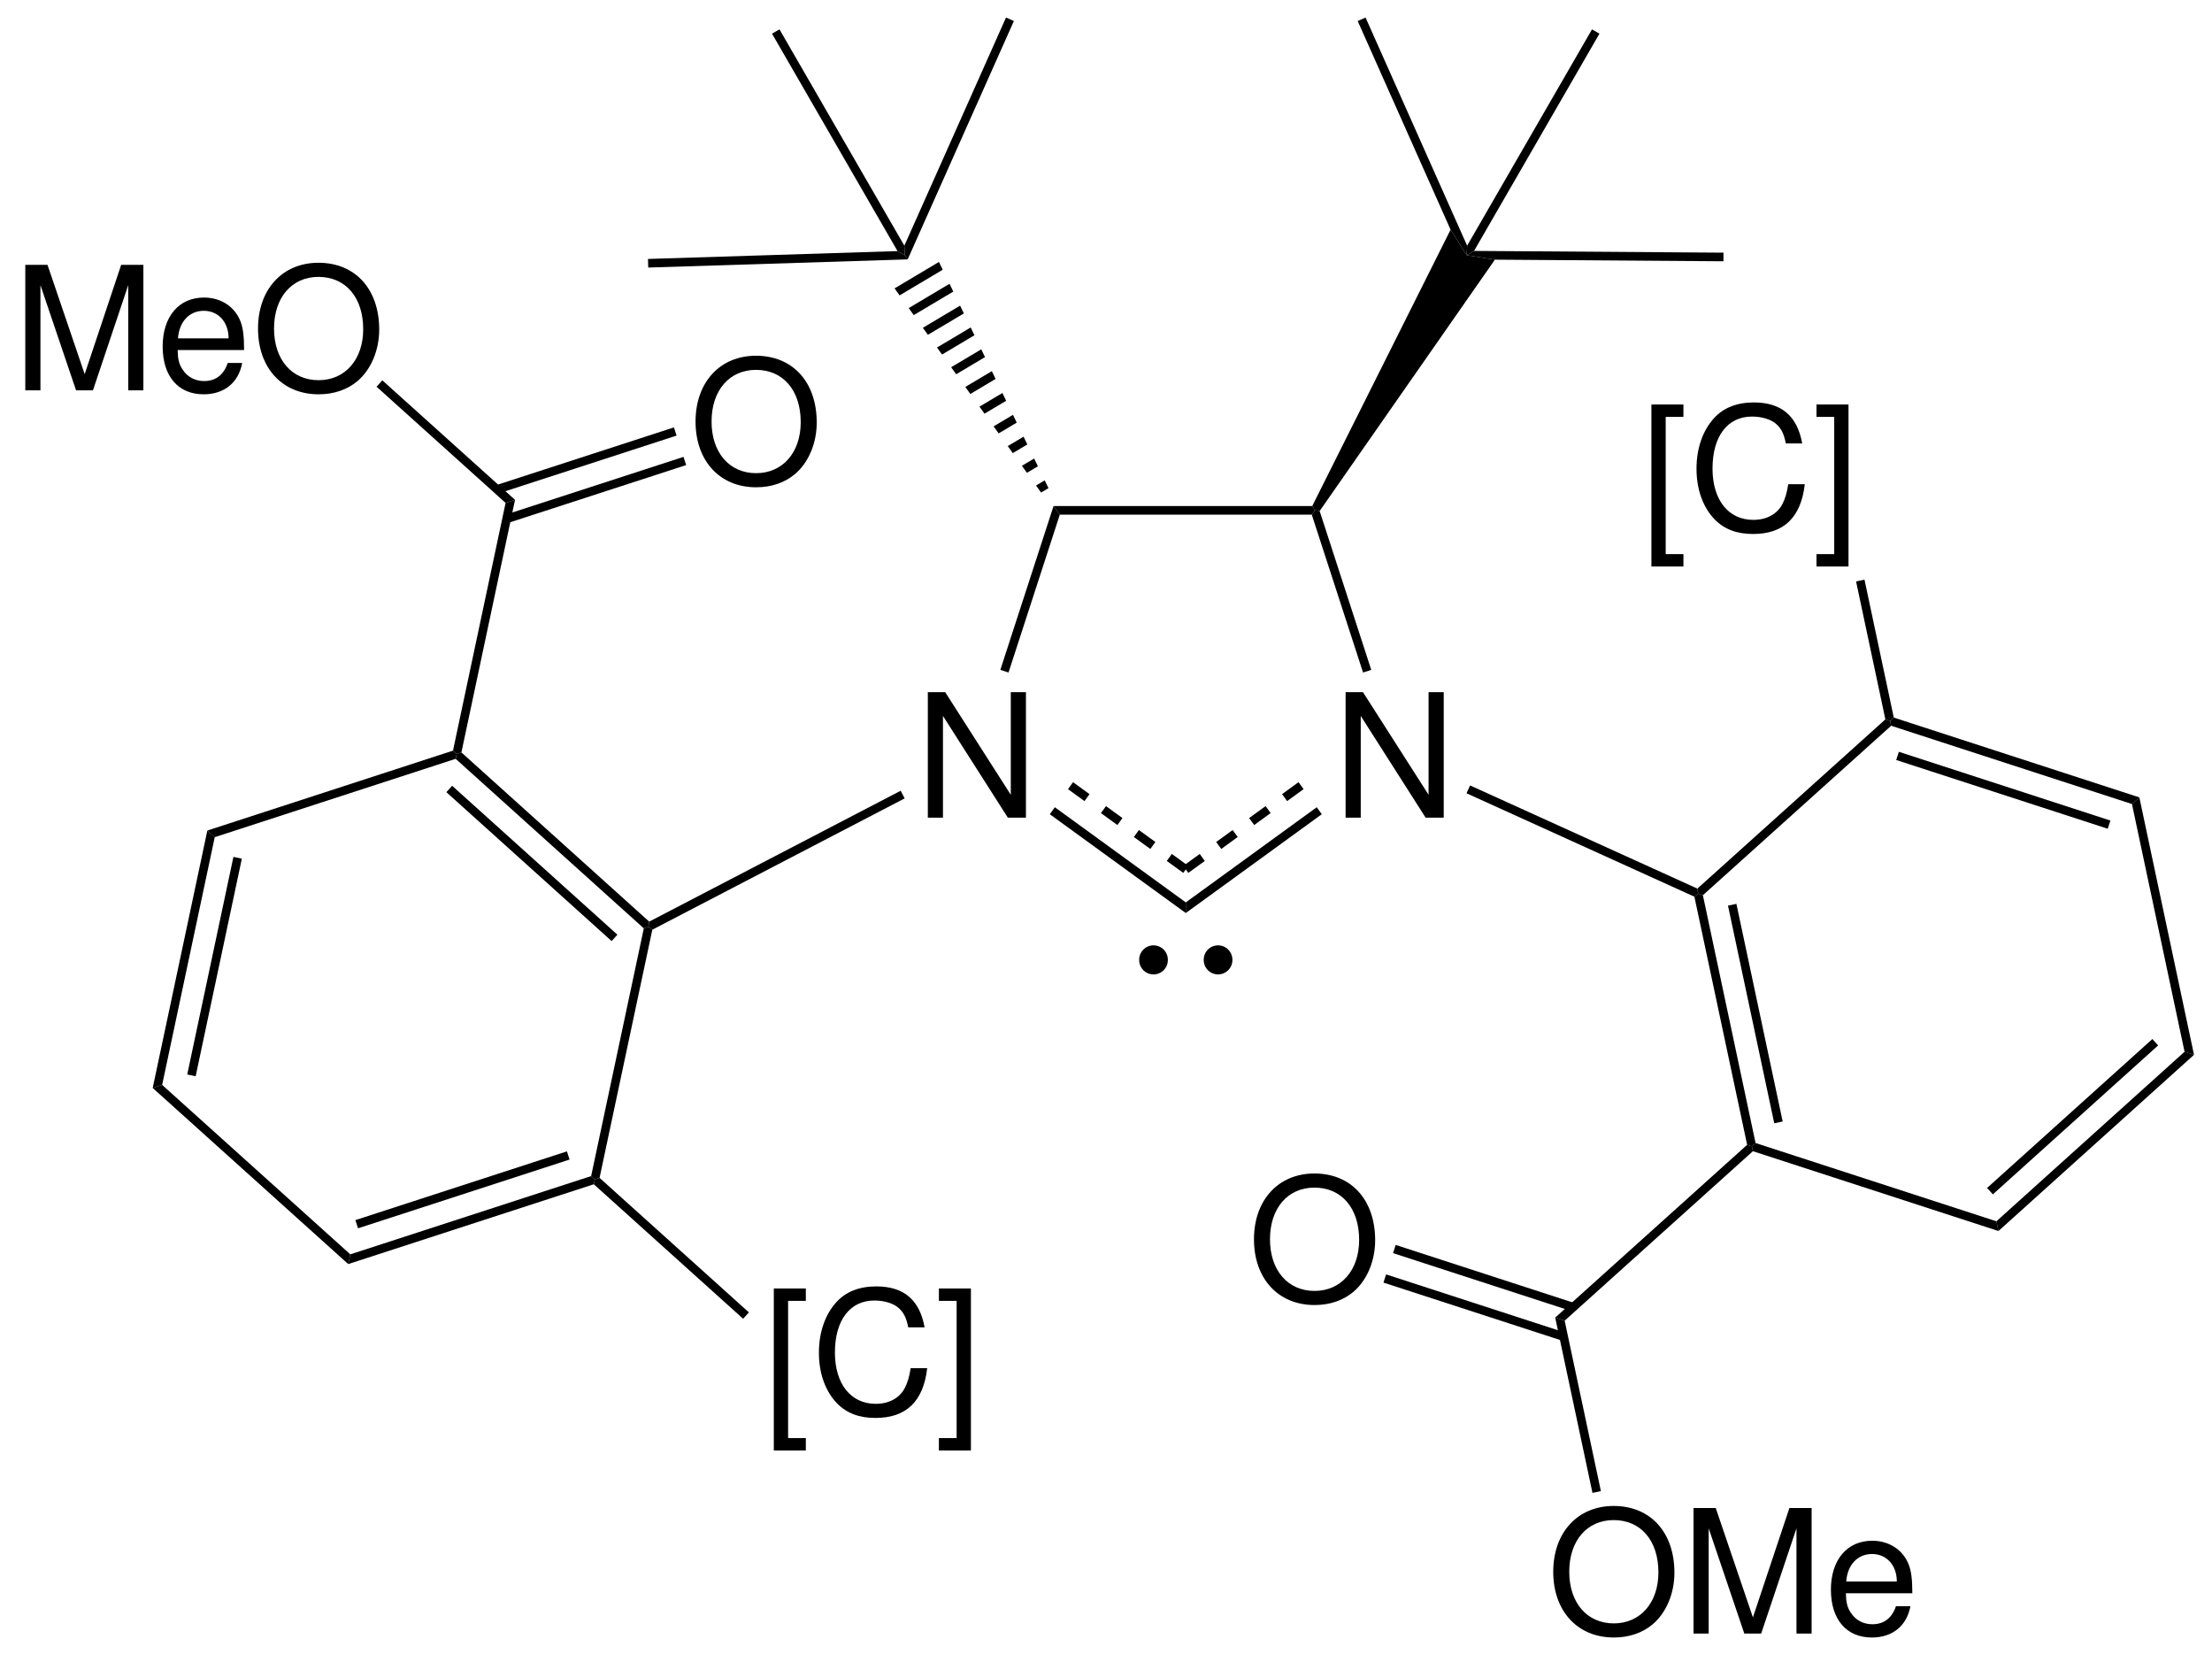
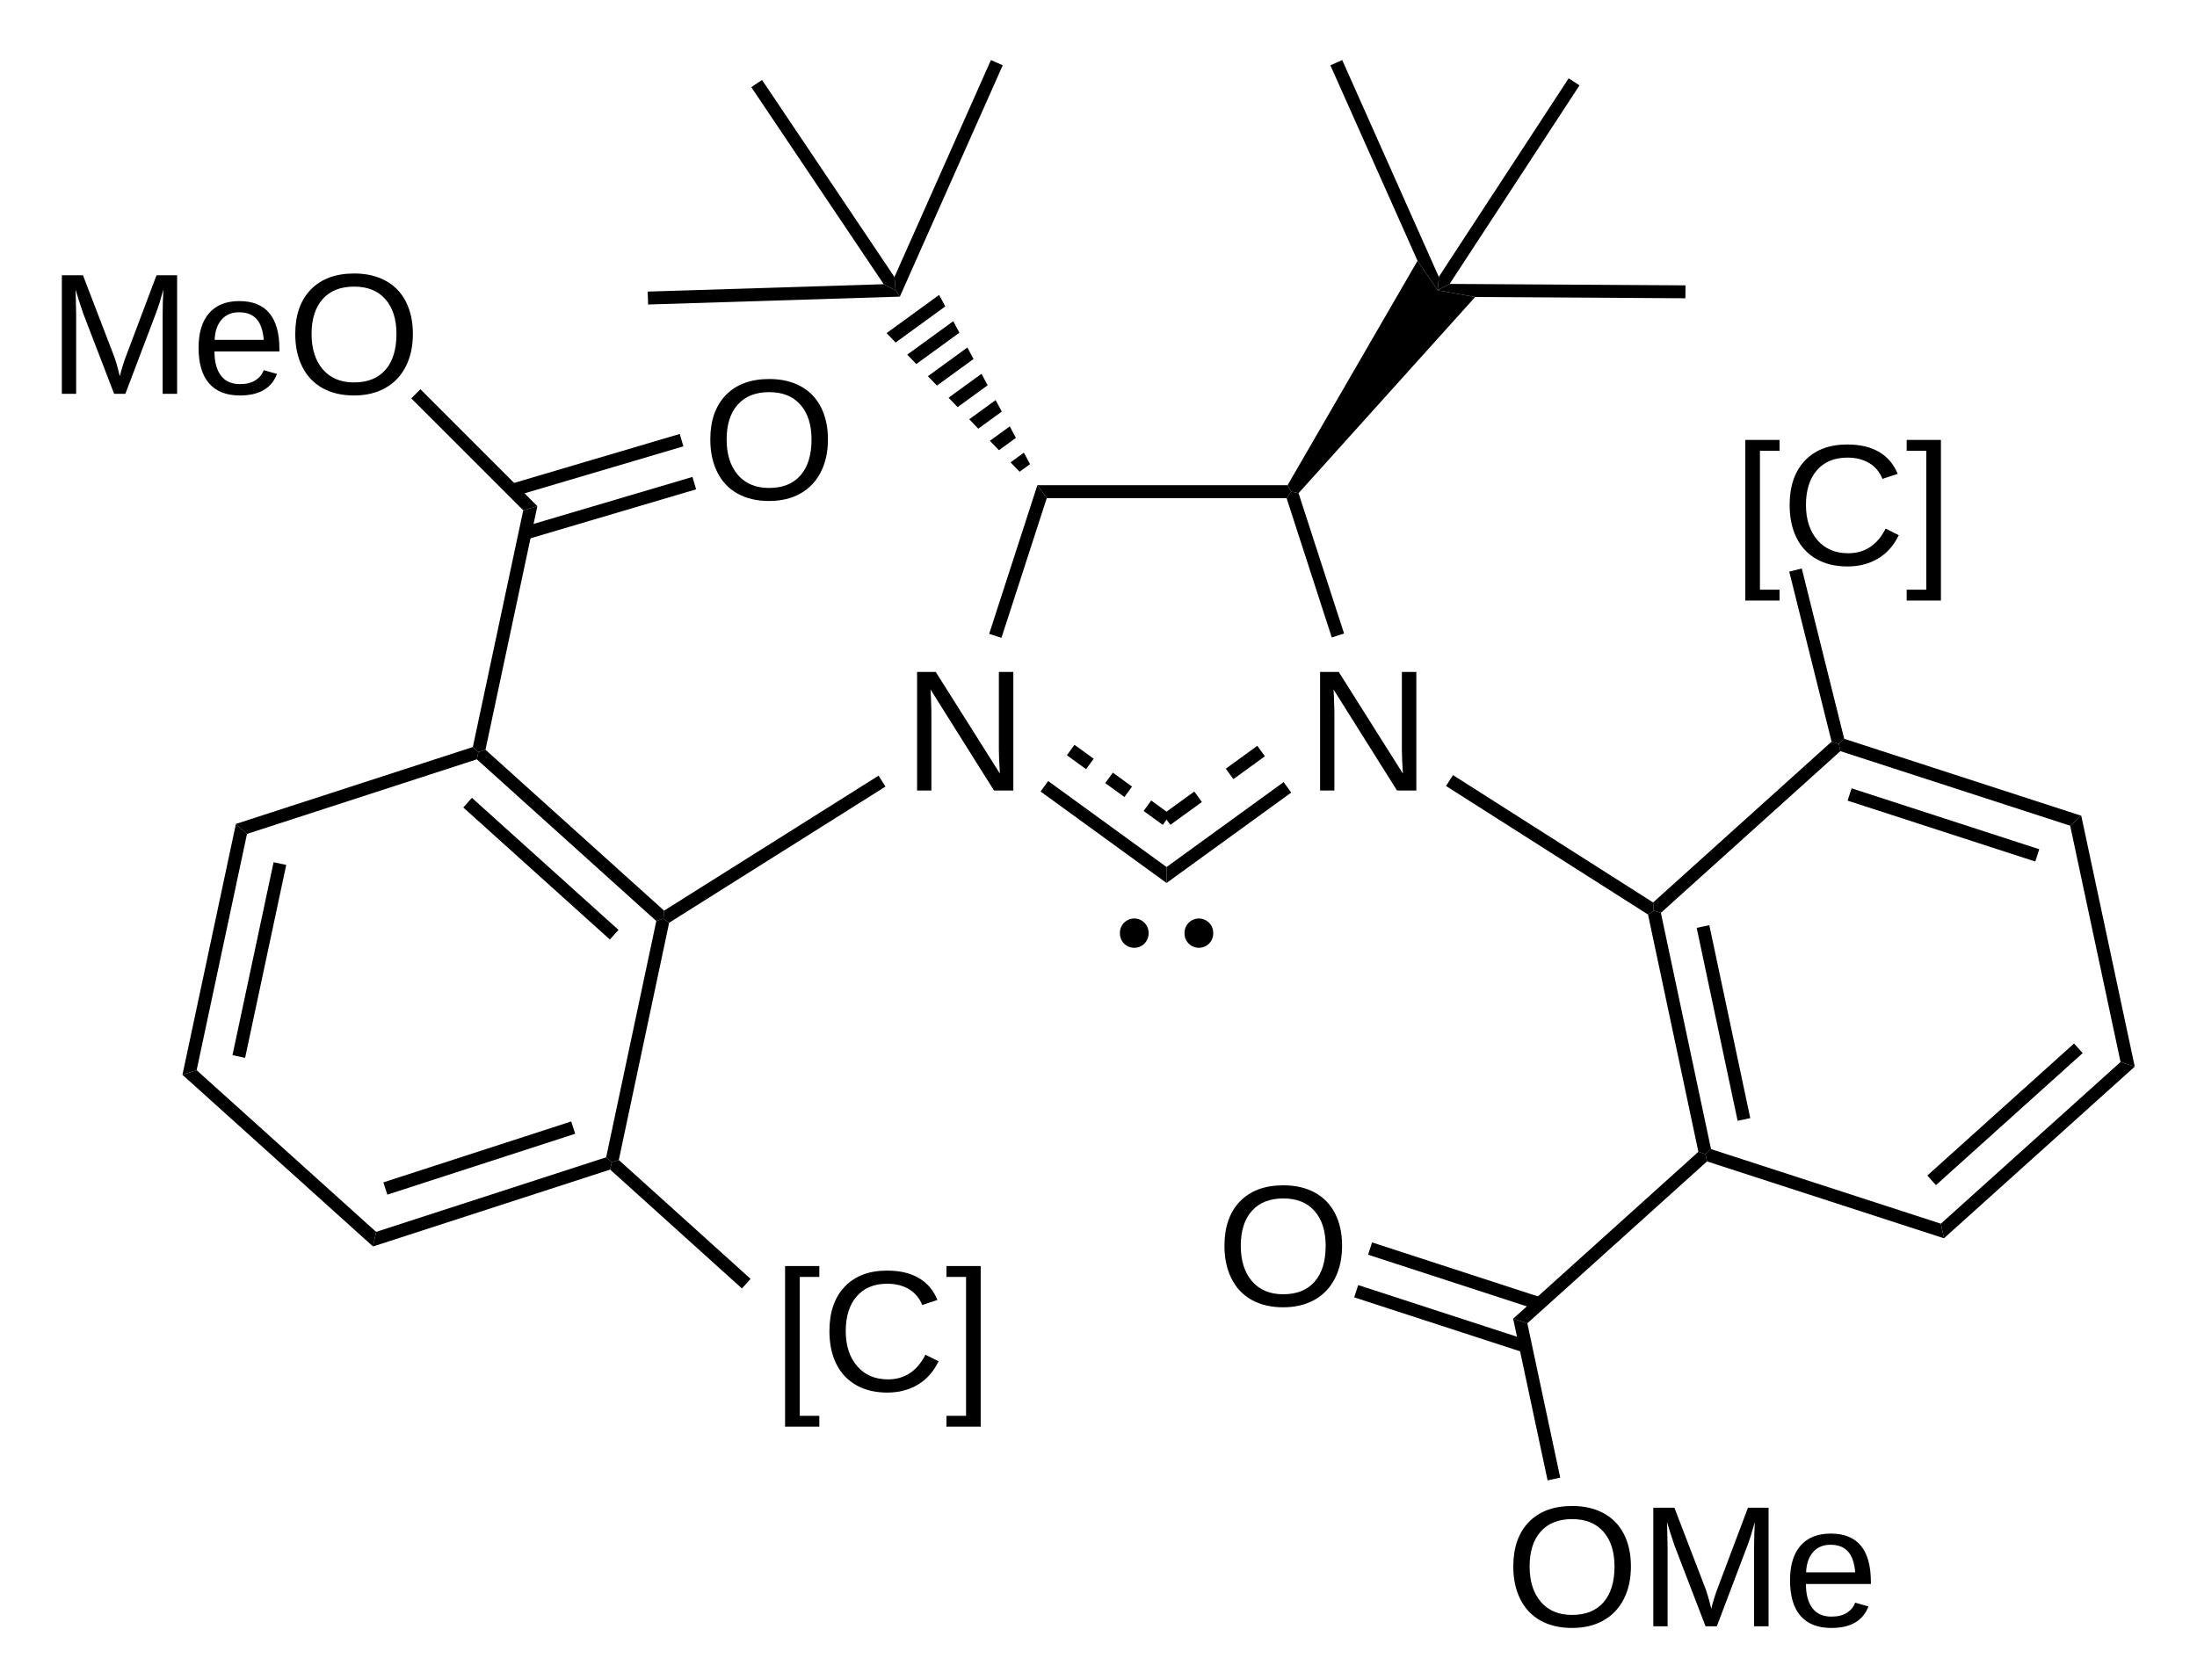
- <svg xmlns="http://www.w3.org/2000/svg" width="257px" height="193px" viewBox="0 0 257 193" style="background-color: #ffffff00" version="1.1">
-   <path stroke="none" fill="#000000" transform="matrix(0.05 0 0 0.05 -46 -31)" d="M 3969.25,1795.6 L 3975.4,1805.6 L 3968.13,1815.6 L 3382.67,1815.6 L 3368.13,1795.6 L 3969.25,1795.6 Z " />
-   <text x="0" y="0" stroke="none" fill="#000000" transform="matrix(0.05 0 0 0.05 106.278 94.9828)" font-style="normal" font-weight="normal" font-size="400px" font-family="Helvetica">
+ <svg xmlns="http://www.w3.org/2000/svg" width="102px" height="78px" viewBox="0 0 102 78" style="background-color: #ffffff00" version="1.1">
+   <path stroke="none" fill="#000000" transform="matrix(0.05 0 0 0.05 -159 -15)" d="M 4375.58,750.6 L 4379,756.6 L 4374.64,762.6 L 4151.96,762.6 L 4143.24,750.6 L 4375.58,750.6 Z " />
+   <text x="0" y="0" stroke="none" fill="#000000" transform="matrix(0.05 0 0 0.05 41.9213 36.7052)" font-style="normal" font-weight="normal" font-size="160px" font-family="Arial">
N</text>
-   <text x="0" y="0" stroke="none" fill="#000000" transform="matrix(0.05 0 0 0.05 154.818 94.9828)" font-style="normal" font-weight="normal" font-size="400px" font-family="Helvetica">
+   <text x="0" y="0" stroke="none" fill="#000000" transform="matrix(0.05 0 0 0.05 60.6313 36.7052)" font-style="normal" font-weight="normal" font-size="160px" font-family="Arial">
N</text>
-   <path stroke="none" fill="#000000" transform="matrix(0.05 0 0 0.05 -46 -31)" d="M 3263.49,2182.38 L 3244.47,2176.2 L 3368.13,1795.6 L 3382.67,1815.6 L 3263.49,2182.38 Z " />
-   <path stroke="none" fill="#000000" transform="matrix(0.05 0 0 0.05 -46 -31)" d="M 3675.4,2716.44 L 3675.4,2741.16 L 3359.39,2511.6 L 3371.14,2495.42 L 3675.4,2716.44 Z " />
-   <path stroke="none" fill="#000000" transform="matrix(0.05 0 0 0.05 -46 -31)" d="M 3681.28,2631.73 L 3669.52,2647.91 L 3631.26,2620.11 L 3643.02,2603.93 L 3681.28,2631.73 Z " />
-   <path stroke="none" fill="#000000" transform="matrix(0.05 0 0 0.05 -46 -31)" d="M 3604.76,2576.14 L 3593,2592.32 L 3554.74,2564.53 L 3566.5,2548.35 L 3604.76,2576.14 Z " />
-   <path stroke="none" fill="#000000" transform="matrix(0.05 0 0 0.05 -46 -31)" d="M 3528.23,2520.55 L 3516.48,2536.73 L 3478.22,2508.94 L 3489.97,2492.76 L 3528.23,2520.55 Z " />
-   <path stroke="none" fill="#000000" transform="matrix(0.05 0 0 0.05 -46 -31)" d="M 3451.71,2464.97 L 3439.96,2481.15 L 3401.7,2453.36 L 3413.45,2437.17 L 3451.71,2464.97 Z " />
-   <path stroke="none" fill="#000000" transform="matrix(0.05 0 0 0.05 -46 -31)" d="M 3979.7,2495.39 L 3991.46,2511.57 L 3675.4,2741.16 L 3675.4,2716.44 L 3979.7,2495.39 Z " />
-   <path stroke="none" fill="#000000" transform="matrix(0.05 0 0 0.05 -46 -31)" d="M 3937.39,2437.14 L 3949.15,2453.32 L 3910.88,2481.12 L 3899.13,2464.94 L 3937.39,2437.14 Z " />
-   <path stroke="none" fill="#000000" transform="matrix(0.05 0 0 0.05 -46 -31)" d="M 3860.86,2492.74 L 3872.61,2508.92 L 3834.35,2536.72 L 3822.59,2520.53 L 3860.86,2492.74 Z " />
-   <path stroke="none" fill="#000000" transform="matrix(0.05 0 0 0.05 -46 -31)" d="M 3784.32,2548.33 L 3796.08,2564.51 L 3757.81,2592.31 L 3746.06,2576.13 L 3784.32,2548.33 Z " />
-   <path stroke="none" fill="#000000" transform="matrix(0.05 0 0 0.05 -46 -31)" d="M 3707.79,2603.93 L 3719.54,2620.11 L 3681.28,2647.91 L 3669.52,2631.73 L 3707.79,2603.93 Z " />
-   <path stroke="none" fill="#000000" transform="matrix(0.05 0 0 0.05 -46 -31)" d="M 3968.13,1815.6 L 3975.4,1805.6 L 3986.44,1807.21 L 4106.34,2176.22 L 4087.32,2182.4 L 3968.13,1815.6 Z " />
-   <path stroke="none" fill="#000000" transform="matrix(0.05 0 0 0.05 -46 -31)" d="M 2435.8,2779.89 L 2427,2773.2 L 2428.54,2761.13 L 3012.9,2457.07 L 3022.14,2474.81 L 2435.8,2779.89 Z " />
-   <path stroke="none" fill="#000000" transform="matrix(0.05 0 0 0.05 -46 -31)" d="M 4864.17,2684.39 L 4866,2696.2 L 4857.27,2703.22 L 4327.75,2462.94 L 4336.01,2444.72 L 4864.17,2684.39 Z " />
-   <path stroke="none" fill="#000000" transform="matrix(0.05 0 0 0.05 -46 -31)" d="M 1978.8,2382.9 L 1981.2,2371.6 L 1992.18,2368.03 L 2428.54,2761.13 L 2427,2773.2 L 2416.02,2776.77 L 1978.8,2382.9 Z " />
-   <path stroke="none" fill="#000000" transform="matrix(0.05 0 0 0.05 -46 -31)" d="M 1957.22,2460.36 L 1970.6,2445.5 L 2354.62,2791.45 L 2341.23,2806.31 L 1957.22,2460.36 Z " />
-   <path stroke="none" fill="#000000" transform="matrix(0.05 0 0 0.05 -46 -31)" d="M 1418.98,2564.92 L 1401.82,2549.48 L 1972.62,2363.88 L 1981.2,2371.6 L 1978.8,2382.9 L 1418.98,2564.92 Z " />
-   <path stroke="none" fill="#000000" transform="matrix(0.05 0 0 0.05 -46 -31)" d="M 1296.78,3140.43 L 1274.82,3147.57 L 1401.82,2549.48 L 1418.98,2564.92 L 1296.78,3140.43 Z " />
-   <path stroke="none" fill="#000000" transform="matrix(0.05 0 0 0.05 -46 -31)" d="M 1374.63,3120.38 L 1355.06,3116.23 L 1462.4,2610.73 L 1481.97,2614.88 L 1374.63,3120.38 Z " />
-   <path stroke="none" fill="#000000" transform="matrix(0.05 0 0 0.05 -46 -31)" d="M 1734,3534.11 L 1729.2,3556.69 L 1274.82,3147.57 L 1296.78,3140.43 L 1734,3534.11 Z " />
-   <path stroke="none" fill="#000000" transform="matrix(0.05 0 0 0.05 -46 -31)" d="M 2293.62,3352.27 L 2302.2,3360 L 2299.8,3371.29 L 1729.2,3556.69 L 1734,3534.11 L 2293.62,3352.27 Z " />
-   <path stroke="none" fill="#000000" transform="matrix(0.05 0 0 0.05 -46 -31)" d="M 2237.33,3294.86 L 2243.51,3313.88 L 1751.97,3473.59 L 1745.79,3454.57 L 2237.33,3294.86 Z " />
-   <path stroke="none" fill="#000000" transform="matrix(0.05 0 0 0.05 -46 -31)" d="M 2416.02,2776.77 L 2427,2773.2 L 2435.8,2779.89 L 2313.18,3356.43 L 2302.2,3360 L 2293.62,3352.27 L 2416.02,2776.77 Z " />
-   <path stroke="none" fill="#000000" transform="matrix(0.05 0 0 0.05 -46 -31)" d="M 4999.38,3275.47 L 4990.8,3283.2 L 4979.82,3279.63 L 4857.27,2703.22 L 4866,2696.2 L 4876.98,2699.77 L 4999.38,3275.47 Z " />
-   <path stroke="none" fill="#000000" transform="matrix(0.05 0 0 0.05 -46 -31)" d="M 5062.38,3225.48 L 5042.81,3229.64 L 4935.31,2723.98 L 4954.87,2719.83 L 5062.38,3225.48 Z " />
-   <path stroke="none" fill="#000000" transform="matrix(0.05 0 0 0.05 -46 -31)" d="M 5559,3457.3 L 5563.8,3479.9 L 4993.2,3294.49 L 4990.8,3283.2 L 4999.38,3275.47 L 5559,3457.3 Z " />
-   <path stroke="none" fill="#000000" transform="matrix(0.05 0 0 0.05 -46 -31)" d="M 5996.22,3063.43 L 6018.18,3070.57 L 5563.8,3479.9 L 5559,3457.3 L 5996.22,3063.43 Z " />
-   <path stroke="none" fill="#000000" transform="matrix(0.05 0 0 0.05 -46 -31)" d="M 5921.44,3033.88 L 5934.83,3048.74 L 5550.8,3394.7 L 5537.41,3379.84 L 5921.44,3033.88 Z " />
-   <path stroke="none" fill="#000000" transform="matrix(0.05 0 0 0.05 -46 -31)" d="M 5874.02,2487.93 L 5891.18,2472.47 L 6018.18,3070.57 L 5996.22,3063.43 L 5874.02,2487.93 Z " />
-   <path stroke="none" fill="#000000" transform="matrix(0.05 0 0 0.05 -46 -31)" d="M 5314.4,2306.09 L 5312,2294.8 L 5320.58,2287.07 L 5891.18,2472.47 L 5874.02,2487.93 L 5314.4,2306.09 Z " />
-   <path stroke="none" fill="#000000" transform="matrix(0.05 0 0 0.05 -46 -31)" d="M 5326.18,2385.62 L 5332.36,2366.6 L 5823.9,2526.31 L 5817.72,2545.33 L 5326.18,2385.62 Z " />
-   <path stroke="none" fill="#000000" transform="matrix(0.05 0 0 0.05 -46 -31)" d="M 4876.98,2699.77 L 4866,2696.2 L 4864.17,2684.39 L 5301.02,2291.23 L 5312,2294.8 L 5314.4,2306.09 L 4876.98,2699.77 Z " />
-   <path stroke="none" fill="#000000" transform="matrix(0.05 0 0 0.05 -46 -31)" d="M 2998.69,1289.95 L 3101.81,1228.57 L 3110.56,1246.64 L 3010.4,1306.25 L 2998.69,1289.95 Z " />
-   <path stroke="none" fill="#000000" transform="matrix(0.05 0 0 0.05 -46 -31)" d="M 3031.57,1335.75 L 3126.39,1279.31 L 3135.14,1297.38 L 3043.27,1352.05 L 3031.57,1335.75 Z " />
-   <path stroke="none" fill="#000000" transform="matrix(0.05 0 0 0.05 -46 -31)" d="M 3064.44,1381.55 L 3150.97,1330.05 L 3159.72,1348.12 L 3076.15,1397.85 L 3064.44,1381.55 Z " />
-   <path stroke="none" fill="#000000" transform="matrix(0.05 0 0 0.05 -46 -31)" d="M 3097.32,1427.35 L 3175.54,1380.79 L 3184.3,1398.86 L 3109.02,1443.65 L 3097.32,1427.35 Z " />
-   <path stroke="none" fill="#000000" transform="matrix(0.05 0 0 0.05 -46 -31)" d="M 3130.19,1473.15 L 3200.12,1431.53 L 3208.87,1449.59 L 3141.9,1489.45 L 3130.19,1473.15 Z " />
-   <path stroke="none" fill="#000000" transform="matrix(0.05 0 0 0.05 -46 -31)" d="M 3163.07,1518.95 L 3224.7,1482.27 L 3233.45,1500.33 L 3174.78,1535.25 L 3163.07,1518.95 Z " />
-   <path stroke="none" fill="#000000" transform="matrix(0.05 0 0 0.05 -46 -31)" d="M 3195.95,1564.75 L 3249.28,1533.01 L 3258.03,1551.07 L 3207.65,1581.05 L 3195.95,1564.75 Z " />
-   <path stroke="none" fill="#000000" transform="matrix(0.05 0 0 0.05 -46 -31)" d="M 3228.82,1610.55 L 3273.86,1583.74 L 3282.61,1601.81 L 3240.53,1626.85 L 3228.82,1610.55 Z " />
-   <path stroke="none" fill="#000000" transform="matrix(0.05 0 0 0.05 -46 -31)" d="M 3261.7,1656.35 L 3298.44,1634.48 L 3307.19,1652.55 L 3273.4,1672.65 L 3261.7,1656.35 Z " />
-   <path stroke="none" fill="#000000" transform="matrix(0.05 0 0 0.05 -46 -31)" d="M 3294.57,1702.15 L 3323.01,1685.22 L 3331.76,1703.29 L 3306.28,1718.45 L 3294.57,1702.15 Z " />
-   <path stroke="none" fill="#000000" transform="matrix(0.05 0 0 0.05 -46 -31)" d="M 3327.45,1747.95 L 3347.59,1735.96 L 3356.34,1754.03 L 3339.16,1764.25 L 3327.45,1747.95 Z " />
-   <path stroke="none" fill="#000000" transform="matrix(0.05 0 0 0.05 -46 -31)" d="M 4290.7,1153.62 L 4328,1212.8 L 4393.66,1223.26 L 3986.44,1807.21 L 3975.4,1805.6 L 3969.25,1795.6 L 4290.7,1153.62 Z " />
-   <path stroke="none" fill="#000000" transform="matrix(0.05 0 0 0.05 -46 -31)" d="M 3257.67,660.729 L 3275.93,668.87 L 3029.18,1222.6 L 3022.6,1212.8 L 3021.45,1190.81 L 3257.67,660.729 Z " />
-   <path stroke="none" fill="#000000" transform="matrix(0.05 0 0 0.05 -46 -31)" d="M 2426.31,1241.59 L 2425.68,1221.6 L 3005.59,1203.33 L 3022.6,1212.8 L 3029.18,1222.6 L 2426.31,1241.59 Z " />
-   <path stroke="none" fill="#000000" transform="matrix(0.05 0 0 0.05 -46 -31)" d="M 4074.86,668.867 L 4093.14,660.732 L 4329.15,1190.8 L 4328,1212.8 L 4290.7,1153.62 L 4074.86,668.867 Z " />
-   <path stroke="none" fill="#000000" transform="matrix(0.05 0 0 0.05 -46 -31)" d="M 4924.87,1207 L 4924.73,1227 L 4393.66,1223.26 L 4328,1212.8 L 4345.25,1202.92 L 4924.87,1207 Z " />
-   <path stroke="none" fill="#000000" transform="matrix(0.05 0 0 0.05 -46 -31)" d="M 2713.94,698.2 L 2731.26,688.2 L 3021.45,1190.81 L 3022.6,1212.8 L 3005.59,1203.33 L 2713.94,698.2 Z " />
-   <path stroke="none" fill="#000000" transform="matrix(0.05 0 0 0.05 -46 -31)" d="M 4619.34,688.2 L 4636.66,698.2 L 4345.25,1202.92 L 4328,1212.8 L 4329.15,1190.8 L 4619.34,688.2 Z " />
-   <path stroke="none" fill="#000000" transform="matrix(0.05 0 0 0.05 -46 -31)" d="M 4555.78,3688.17 L 4533.82,3681.03 L 4979.82,3279.63 L 4990.8,3283.2 L 4993.2,3294.49 L 4555.78,3688.17 Z " />
-   <path stroke="none" fill="#000000" transform="matrix(0.05 0 0 0.05 -46 -31)" d="M 2094.82,1788.37 L 2116.78,1781.23 L 1992.18,2368.03 L 1981.2,2371.6 L 1972.62,2363.88 L 2094.82,1788.37 Z " />
-   <text x="0" y="0" stroke="none" fill="#000000" transform="matrix(0.05 0 0 0.05 1.43848 45.3428)" font-style="normal" font-weight="normal" font-size="400px" font-family="Helvetica">
+   <path stroke="none" fill="#000000" transform="matrix(0.05 0 0 0.05 -159 -15)" d="M 4109.89,892.35 L 4098.48,888.649 L 4143.24,750.6 L 4151.96,762.6 L 4109.89,892.35 Z " />
+   <path stroke="none" fill="#000000" transform="matrix(0.05 0 0 0.05 -159 -15)" d="M 4263.2,1105.19 L 4263.2,1120.01 L 4146.21,1035.05 L 4153.26,1025.34 L 4263.2,1105.19 Z " />
+   <path stroke="none" fill="#000000" transform="matrix(0.05 0 0 0.05 -159 -15)" d="M 4266.74,1056.34 L 4259.69,1066.05 L 4241.88,1053.12 L 4248.93,1043.41 L 4266.74,1056.34 Z " />
+   <path stroke="none" fill="#000000" transform="matrix(0.05 0 0 0.05 -159 -15)" d="M 4231.12,1030.48 L 4224.07,1040.19 L 4206.26,1027.26 L 4213.32,1017.55 L 4231.12,1030.48 Z " />
+   <path stroke="none" fill="#000000" transform="matrix(0.05 0 0 0.05 -159 -15)" d="M 4195.51,1004.62 L 4188.46,1014.33 L 4170.65,1001.39 L 4177.7,991.684 L 4195.51,1004.62 Z " />
+   <path stroke="none" fill="#000000" transform="matrix(0.05 0 0 0.05 -159 -15)" d="M 4371.9,1026.33 L 4378.95,1036.04 L 4263.2,1120.01 L 4263.2,1105.19 L 4371.9,1026.33 Z " />
+   <path stroke="none" fill="#000000" transform="matrix(0.05 0 0 0.05 -159 -15)" d="M 4347.46,992.635 L 4354.51,1002.35 L 4325.25,1023.57 L 4318.2,1013.86 L 4347.46,992.635 Z " />
+   <path stroke="none" fill="#000000" transform="matrix(0.05 0 0 0.05 -159 -15)" d="M 4288.95,1035.08 L 4295.99,1044.8 L 4266.74,1066.02 L 4259.69,1056.31 L 4288.95,1035.08 Z " />
+   <path stroke="none" fill="#000000" transform="matrix(0.05 0 0 0.05 -159 -15)" d="M 4374.64,762.6 L 4379,756.6 L 4385.76,758.006 L 4428.01,888.305 L 4416.6,892.006 L 4374.64,762.6 Z " />
+   <path stroke="none" fill="#000000" transform="matrix(0.05 0 0 0.05 -159 -15)" d="M 3801.34,1156.93 L 3796,1153.2 L 3796.64,1145.7 L 3995.78,1020.34 L 4002.18,1030.49 L 3801.34,1156.93 Z " />
+   <path stroke="none" fill="#000000" transform="matrix(0.05 0 0 0.05 -159 -15)" d="M 4714.97,1138.09 L 4715.6,1145.6 L 4710.25,1149.31 L 4522.71,1029.94 L 4529.15,1019.81 L 4714.97,1138.09 Z " />
+   <path stroke="none" fill="#000000" transform="matrix(0.05 0 0 0.05 -159 -15)" d="M 3622.76,1005.18 L 3624.2,998.4 L 3630.79,996.261 L 3796.64,1145.7 L 3796,1153.2 L 3789.41,1155.34 L 3622.76,1005.18 Z " />
+   <path stroke="none" fill="#000000" transform="matrix(0.05 0 0 0.05 -159 -15)" d="M 3610.17,1049.87 L 3618.21,1040.95 L 3754.31,1163.59 L 3746.28,1172.51 L 3610.17,1049.87 Z " />
+   <path stroke="none" fill="#000000" transform="matrix(0.05 0 0 0.05 -159 -15)" d="M 3409.35,1074.44 L 3399.05,1065.16 L 3619.05,993.762 L 3624.2,998.4 L 3622.76,1005.18 L 3409.35,1074.44 Z " />
+   <path stroke="none" fill="#000000" transform="matrix(0.05 0 0 0.05 -159 -15)" d="M 3362.59,1293.86 L 3349.41,1298.14 L 3399.05,1065.16 L 3409.35,1074.44 L 3362.59,1293.86 Z " />
+   <path stroke="none" fill="#000000" transform="matrix(0.05 0 0 0.05 -159 -15)" d="M 3407.59,1282.41 L 3395.86,1279.91 L 3434.04,1100.73 L 3445.78,1103.23 L 3407.59,1282.41 Z " />
+   <path stroke="none" fill="#000000" transform="matrix(0.05 0 0 0.05 -159 -15)" d="M 3529.24,1444.02 L 3526.36,1457.58 L 3349.41,1298.14 L 3362.59,1293.86 L 3529.24,1444.02 Z " />
+   <path stroke="none" fill="#000000" transform="matrix(0.05 0 0 0.05 -159 -15)" d="M 3742.85,1374.76 L 3748,1379.4 L 3746.55,1386.18 L 3526.36,1457.58 L 3529.24,1444.02 L 3742.85,1374.76 Z " />
+   <path stroke="none" fill="#000000" transform="matrix(0.05 0 0 0.05 -159 -15)" d="M 3710.39,1341.48 L 3714.09,1352.9 L 3539.68,1409.45 L 3535.97,1398.04 L 3710.39,1341.48 Z " />
+   <path stroke="none" fill="#000000" transform="matrix(0.05 0 0 0.05 -159 -15)" d="M 3789.41,1155.34 L 3796,1153.2 L 3801.34,1156.93 L 3754.59,1377.26 L 3748,1379.4 L 3742.85,1374.76 L 3789.41,1155.34 Z " />
+   <path stroke="none" fill="#000000" transform="matrix(0.05 0 0 0.05 -159 -15)" d="M 4768.75,1367.16 L 4763.6,1371.8 L 4757.01,1369.66 L 4710.25,1149.31 L 4715.6,1145.6 L 4722.19,1147.74 L 4768.75,1367.16 Z " />
+   <path stroke="none" fill="#000000" transform="matrix(0.05 0 0 0.05 -159 -15)" d="M 4805.19,1338.39 L 4793.45,1340.88 L 4755.43,1161.69 L 4767.17,1159.2 L 4805.19,1338.39 Z " />
+   <path stroke="none" fill="#000000" transform="matrix(0.05 0 0 0.05 -159 -15)" d="M 4982.16,1436.42 L 4985.04,1449.98 L 4765.04,1378.58 L 4763.6,1371.8 L 4768.75,1367.16 L 4982.16,1436.42 Z " />
+   <path stroke="none" fill="#000000" transform="matrix(0.05 0 0 0.05 -159 -15)" d="M 5149.01,1286.26 L 5162.19,1290.54 L 4985.04,1449.98 L 4982.16,1436.42 L 5149.01,1286.26 Z " />
+   <path stroke="none" fill="#000000" transform="matrix(0.05 0 0 0.05 -159 -15)" d="M 5105.83,1269.08 L 5113.86,1278 L 4977.61,1400.62 L 4969.59,1391.7 L 5105.83,1269.08 Z " />
+   <path stroke="none" fill="#000000" transform="matrix(0.05 0 0 0.05 -159 -15)" d="M 5102.25,1066.84 L 5112.55,1057.56 L 5162.19,1290.54 L 5149.01,1286.26 L 5102.25,1066.84 Z " />
+   <path stroke="none" fill="#000000" transform="matrix(0.05 0 0 0.05 -159 -15)" d="M 4888.84,997.576 L 4887.4,990.8 L 4892.42,986.12 L 5112.55,1057.56 L 5102.25,1066.84 L 4888.84,997.576 Z " />
+   <path stroke="none" fill="#000000" transform="matrix(0.05 0 0 0.05 -159 -15)" d="M 4895.56,1043.53 L 4899.26,1032.11 L 5073.54,1088.67 L 5069.84,1100.09 L 4895.56,1043.53 Z " />
+   <path stroke="none" fill="#000000" transform="matrix(0.05 0 0 0.05 -159 -15)" d="M 4722.19,1147.74 L 4715.6,1145.6 L 4714.97,1138.09 L 4880.71,988.754 L 4887.4,990.8 L 4888.84,997.576 L 4722.19,1147.74 Z " />
+   <path stroke="none" fill="#000000" transform="matrix(0.05 0 0 0.05 -159 -15)" d="M 4003.23,609.352 L 4052,573.885 L 4057.73,584.554 L 4011.61,618.092 L 4003.23,609.352 Z " />
+   <path stroke="none" fill="#000000" transform="matrix(0.05 0 0 0.05 -159 -15)" d="M 4022.42,629.355 L 4065.11,598.302 L 4070.85,608.971 L 4030.8,638.095 L 4022.42,629.355 Z " />
+   <path stroke="none" fill="#000000" transform="matrix(0.05 0 0 0.05 -159 -15)" d="M 4041.6,649.358 L 4078.23,622.718 L 4083.97,633.387 L 4049.99,658.098 L 4041.6,649.358 Z " />
+   <path stroke="none" fill="#000000" transform="matrix(0.05 0 0 0.05 -159 -15)" d="M 4060.79,669.361 L 4091.35,647.134 L 4097.08,657.803 L 4069.17,678.101 L 4060.79,669.361 Z " />
+   <path stroke="none" fill="#000000" transform="matrix(0.05 0 0 0.05 -159 -15)" d="M 4079.98,689.364 L 4104.47,671.55 L 4110.2,682.219 L 4088.36,698.104 L 4079.98,689.364 Z " />
+   <path stroke="none" fill="#000000" transform="matrix(0.05 0 0 0.05 -159 -15)" d="M 4099.16,709.367 L 4117.59,695.967 L 4123.32,706.636 L 4107.55,718.107 L 4099.16,709.367 Z " />
+   <path stroke="none" fill="#000000" transform="matrix(0.05 0 0 0.05 -159 -15)" d="M 4118.35,729.369 L 4130.71,720.383 L 4136.44,731.052 L 4126.73,738.11 L 4118.35,729.369 Z " />
+   <path stroke="none" fill="#000000" transform="matrix(0.05 0 0 0.05 -159 -15)" d="M 4496.22,542.191 L 4515,569.6 L 4549.75,575.811 L 4385.76,758.006 L 4379,756.6 L 4375.58,750.6 L 4496.22,542.191 Z " />
+   <path stroke="none" fill="#000000" transform="matrix(0.05 0 0 0.05 -159 -15)" d="M 4100.12,355.762 L 4111.08,360.638 L 4015.55,575.479 L 4011.6,569.6 L 4010.53,557.245 L 4100.12,355.762 Z " />
+   <path stroke="none" fill="#000000" transform="matrix(0.05 0 0 0.05 -159 -15)" d="M 3781.79,582.797 L 3781.41,570.803 L 4000.57,563.942 L 4011.6,569.6 L 4015.55,575.479 L 3781.79,582.797 Z " />
+   <path stroke="none" fill="#000000" transform="matrix(0.05 0 0 0.05 -159 -15)" d="M 4415.32,360.642 L 4426.28,355.758 L 4516,557.106 L 4515,569.6 L 4496.22,542.191 L 4415.32,360.642 Z " />
+   <path stroke="none" fill="#000000" transform="matrix(0.05 0 0 0.05 -159 -15)" d="M 4745.04,565 L 4744.96,577 L 4549.75,575.811 L 4515,569.6 L 4526.05,563.667 L 4745.04,565 Z " />
+   <text x="0" y="0" stroke="none" fill="#000000" transform="matrix(0.05 0 0 0.05 35.8787 64.5852)" font-style="normal" font-weight="normal" font-size="160px" font-family="Arial">
+ [C]</text>
+   <path stroke="none" fill="#000000" transform="matrix(0.05 0 0 0.05 -159 -15)" d="M 3876.97,1487.68 L 3868.93,1496.59 L 3746.55,1386.18 L 3748,1379.4 L 3754.59,1377.26 L 3876.97,1487.68 Z " />
+   <path stroke="none" fill="#000000" transform="matrix(0.05 0 0 0.05 -159 -15)" d="M 4841.38,830.85 L 4853.02,827.95 L 4892.42,986.12 L 4887.4,990.8 L 4880.71,988.754 L 4841.38,830.85 Z " />
+   <path stroke="none" fill="#000000" transform="matrix(0.05 0 0 0.05 -159 -15)" d="M 4219.87,1166.6 A 13.333,13.333 0 1 0 4246.53,1166.6A 13.333,13.333 0 1 0 4219.87,1166.6Z " />
+   <path stroke="none" fill="#000000" transform="matrix(0.05 0 0 0.05 -159 -15)" d="M 4279.87,1166.6 A 13.333,13.333 0 1 0 4306.53,1166.6A 13.333,13.333 0 1 0 4279.87,1166.6Z " />
+   <path stroke="none" fill="#000000" transform="matrix(0.05 0 0 0.05 -159 -15)" d="M 4636.58,372.716 L 4646.62,379.283 L 4526.05,563.667 L 4515,569.6 L 4516,557.106 L 4636.58,372.716 Z " />
+   <path stroke="none" fill="#000000" transform="matrix(0.05 0 0 0.05 -159 -15)" d="M 3877.62,380.946 L 3887.58,374.254 L 4010.53,557.245 L 4011.6,569.6 L 4000.57,563.942 L 3877.62,380.946 Z " />
+   <path stroke="none" fill="#000000" transform="matrix(0.05 0 0 0.05 -159 -15)" d="M 3665.85,773.938 L 3678.95,770.062 L 3630.79,996.261 L 3624.2,998.4 L 3619.05,993.762 L 3665.85,773.938 Z " />
+   <text x="0" y="0" stroke="none" fill="#000000" transform="matrix(0.05 0 0 0.05 2.21538 18.2852)" font-style="normal" font-weight="normal" font-size="160px" font-family="Arial">
MeO</text>
-   <path stroke="none" fill="#000000" transform="matrix(0.05 0 0 0.05 -46 -31)" d="M 1795.02,1518.43 L 1808.41,1503.57 L 2116.78,1781.23 L 2094.82,1788.37 L 1795.02,1518.43 Z " />
-   <text x="0" y="0" stroke="none" fill="#000000" transform="matrix(0.05 0 0 0.05 144.932 151.133)" font-style="normal" font-weight="normal" font-size="400px" font-family="Helvetica">
+   <path stroke="none" fill="#000000" transform="matrix(0.05 0 0 0.05 -159 -15)" d="M 3561.88,669.967 L 3570.37,661.481 L 3678.95,770.062 L 3665.85,773.938 L 3561.88,669.967 Z " />
+   <text x="0" y="0" stroke="none" fill="#000000" transform="matrix(0.05 0 0 0.05 32.5987 23.1852)" font-style="normal" font-weight="normal" font-size="160px" font-family="Arial">
O</text>
-   <path stroke="none" fill="#000000" transform="matrix(0.05 0 0 0.05 -46 -31)" d="M 4134.73,3599.73 L 4140.91,3580.7 L 4556.53,3715.75 L 4550.35,3734.77 L 4134.73,3599.73 Z " />
-   <path stroke="none" fill="#000000" transform="matrix(0.05 0 0 0.05 -46 -31)" d="M 4156.98,3531.25 L 4163.16,3512.23 L 4578.79,3647.28 L 4572.61,3666.3 L 4156.98,3531.25 Z " />
-   <text x="0" y="0" stroke="none" fill="#000000" transform="matrix(0.05 0 0 0.05 179.702 189.753)" font-style="normal" font-weight="normal" font-size="400px" font-family="Helvetica">
+   <path stroke="none" fill="#000000" transform="matrix(0.05 0 0 0.05 -159 -15)" d="M 3811.16,702.995 L 3814.56,714.502 L 3657.35,761 L 3653.94,749.493 L 3811.16,702.995 Z " />
+   <path stroke="none" fill="#000000" transform="matrix(0.05 0 0 0.05 -159 -15)" d="M 3822.97,742.919 L 3826.37,754.426 L 3669.17,800.92 L 3665.77,789.413 L 3822.97,742.919 Z " />
+   <path stroke="none" fill="#000000" transform="matrix(0.05 0 0 0.05 -159 -15)" d="M 4598.19,1528.94 L 4585.01,1524.66 L 4757.01,1369.66 L 4763.6,1371.8 L 4765.04,1378.58 L 4598.19,1528.94 Z " />
+   <text x="0" y="0" stroke="none" fill="#000000" transform="matrix(0.05 0 0 0.05 69.8787 75.5152)" font-style="normal" font-weight="normal" font-size="160px" font-family="Arial">
OMe</text>
-   <path stroke="none" fill="#000000" transform="matrix(0.05 0 0 0.05 -46 -31)" d="M 4639.97,4084.15 L 4620.41,4088.31 L 4533.82,3681.03 L 4555.78,3688.17 L 4639.97,4084.15 Z " />
-   <text x="0" y="0" stroke="none" fill="#000000" transform="matrix(0.05 0 0 0.05 80.0517 56.1428)" font-style="normal" font-weight="normal" font-size="400px" font-family="Helvetica">
+   <path stroke="none" fill="#000000" transform="matrix(0.05 0 0 0.05 -159 -15)" d="M 4628.73,1672.27 L 4616.99,1674.77 L 4585.01,1524.66 L 4598.19,1528.94 L 4628.73,1672.27 Z " />
+   <text x="0" y="0" stroke="none" fill="#000000" transform="matrix(0.05 0 0 0.05 56.4687 60.6252)" font-style="normal" font-weight="normal" font-size="160px" font-family="Arial">
O</text>
-   <path stroke="none" fill="#000000" transform="matrix(0.05 0 0 0.05 -46 -31)" d="M 2486,1612.93 L 2492.18,1631.95 L 2077.99,1766.49 L 2071.81,1747.46 L 2486,1612.93 Z " />
-   <path stroke="none" fill="#000000" transform="matrix(0.05 0 0 0.05 -46 -31)" d="M 2508.25,1681.43 L 2514.43,1700.45 L 2100.25,1834.98 L 2094.08,1815.95 L 2508.25,1681.43 Z " />
-   <path stroke="none" fill="#000000" transform="matrix(0.05 0 0 0.05 -46 -31)" d="M 3567.07,2850 A 33.333,33.333 0 1 0 3633.73,2850A 33.333,33.333 0 1 0 3567.07,2850Z " />
-   <path stroke="none" fill="#000000" transform="matrix(0.05 0 0 0.05 -46 -31)" d="M 3717.07,2850 A 33.333,33.333 0 1 0 3783.73,2850A 33.333,33.333 0 1 0 3717.07,2850Z " />
-   <text x="0" y="0" stroke="none" fill="#000000" transform="matrix(0.05 0 0 0.05 88.6248 164.248)" font-style="normal" font-weight="normal" font-size="400px" font-family="Helvetica">
+   <path stroke="none" fill="#000000" transform="matrix(0.05 0 0 0.05 -159 -15)" d="M 4437.41,1504.83 L 4441.13,1493.42 L 4598.47,1544.62 L 4594.76,1556.03 L 4437.41,1504.83 Z " />
+   <path stroke="none" fill="#000000" transform="matrix(0.05 0 0 0.05 -159 -15)" d="M 4450.3,1465.23 L 4454.02,1453.82 L 4611.31,1505.01 L 4607.59,1516.42 L 4450.3,1465.23 Z " />
+   <text x="0" y="0" stroke="none" fill="#000000" transform="matrix(0.05 0 0 0.05 80.4587 26.2252)" font-style="normal" font-weight="normal" font-size="160px" font-family="Arial">
[C]</text>
-   <path stroke="none" fill="#000000" transform="matrix(0.05 0 0 0.05 -46 -31)" d="M 2660.18,3668.91 L 2646.8,3683.77 L 2299.8,3371.29 L 2302.2,3360 L 2313.18,3356.43 L 2660.18,3668.91 Z " />
-   <text x="0" y="0" stroke="none" fill="#000000" transform="matrix(0.05 0 0 0.05 190.588 61.5677)" font-style="normal" font-weight="normal" font-size="400px" font-family="Helvetica">
- [C]</text>
-   <path stroke="none" fill="#000000" transform="matrix(0.05 0 0 0.05 -46 -31)" d="M 5232.94,1970.78 L 5252.5,1966.62 L 5320.58,2287.07 L 5312,2294.8 L 5301.02,2291.23 L 5232.94,1970.78 Z " />
</svg>
